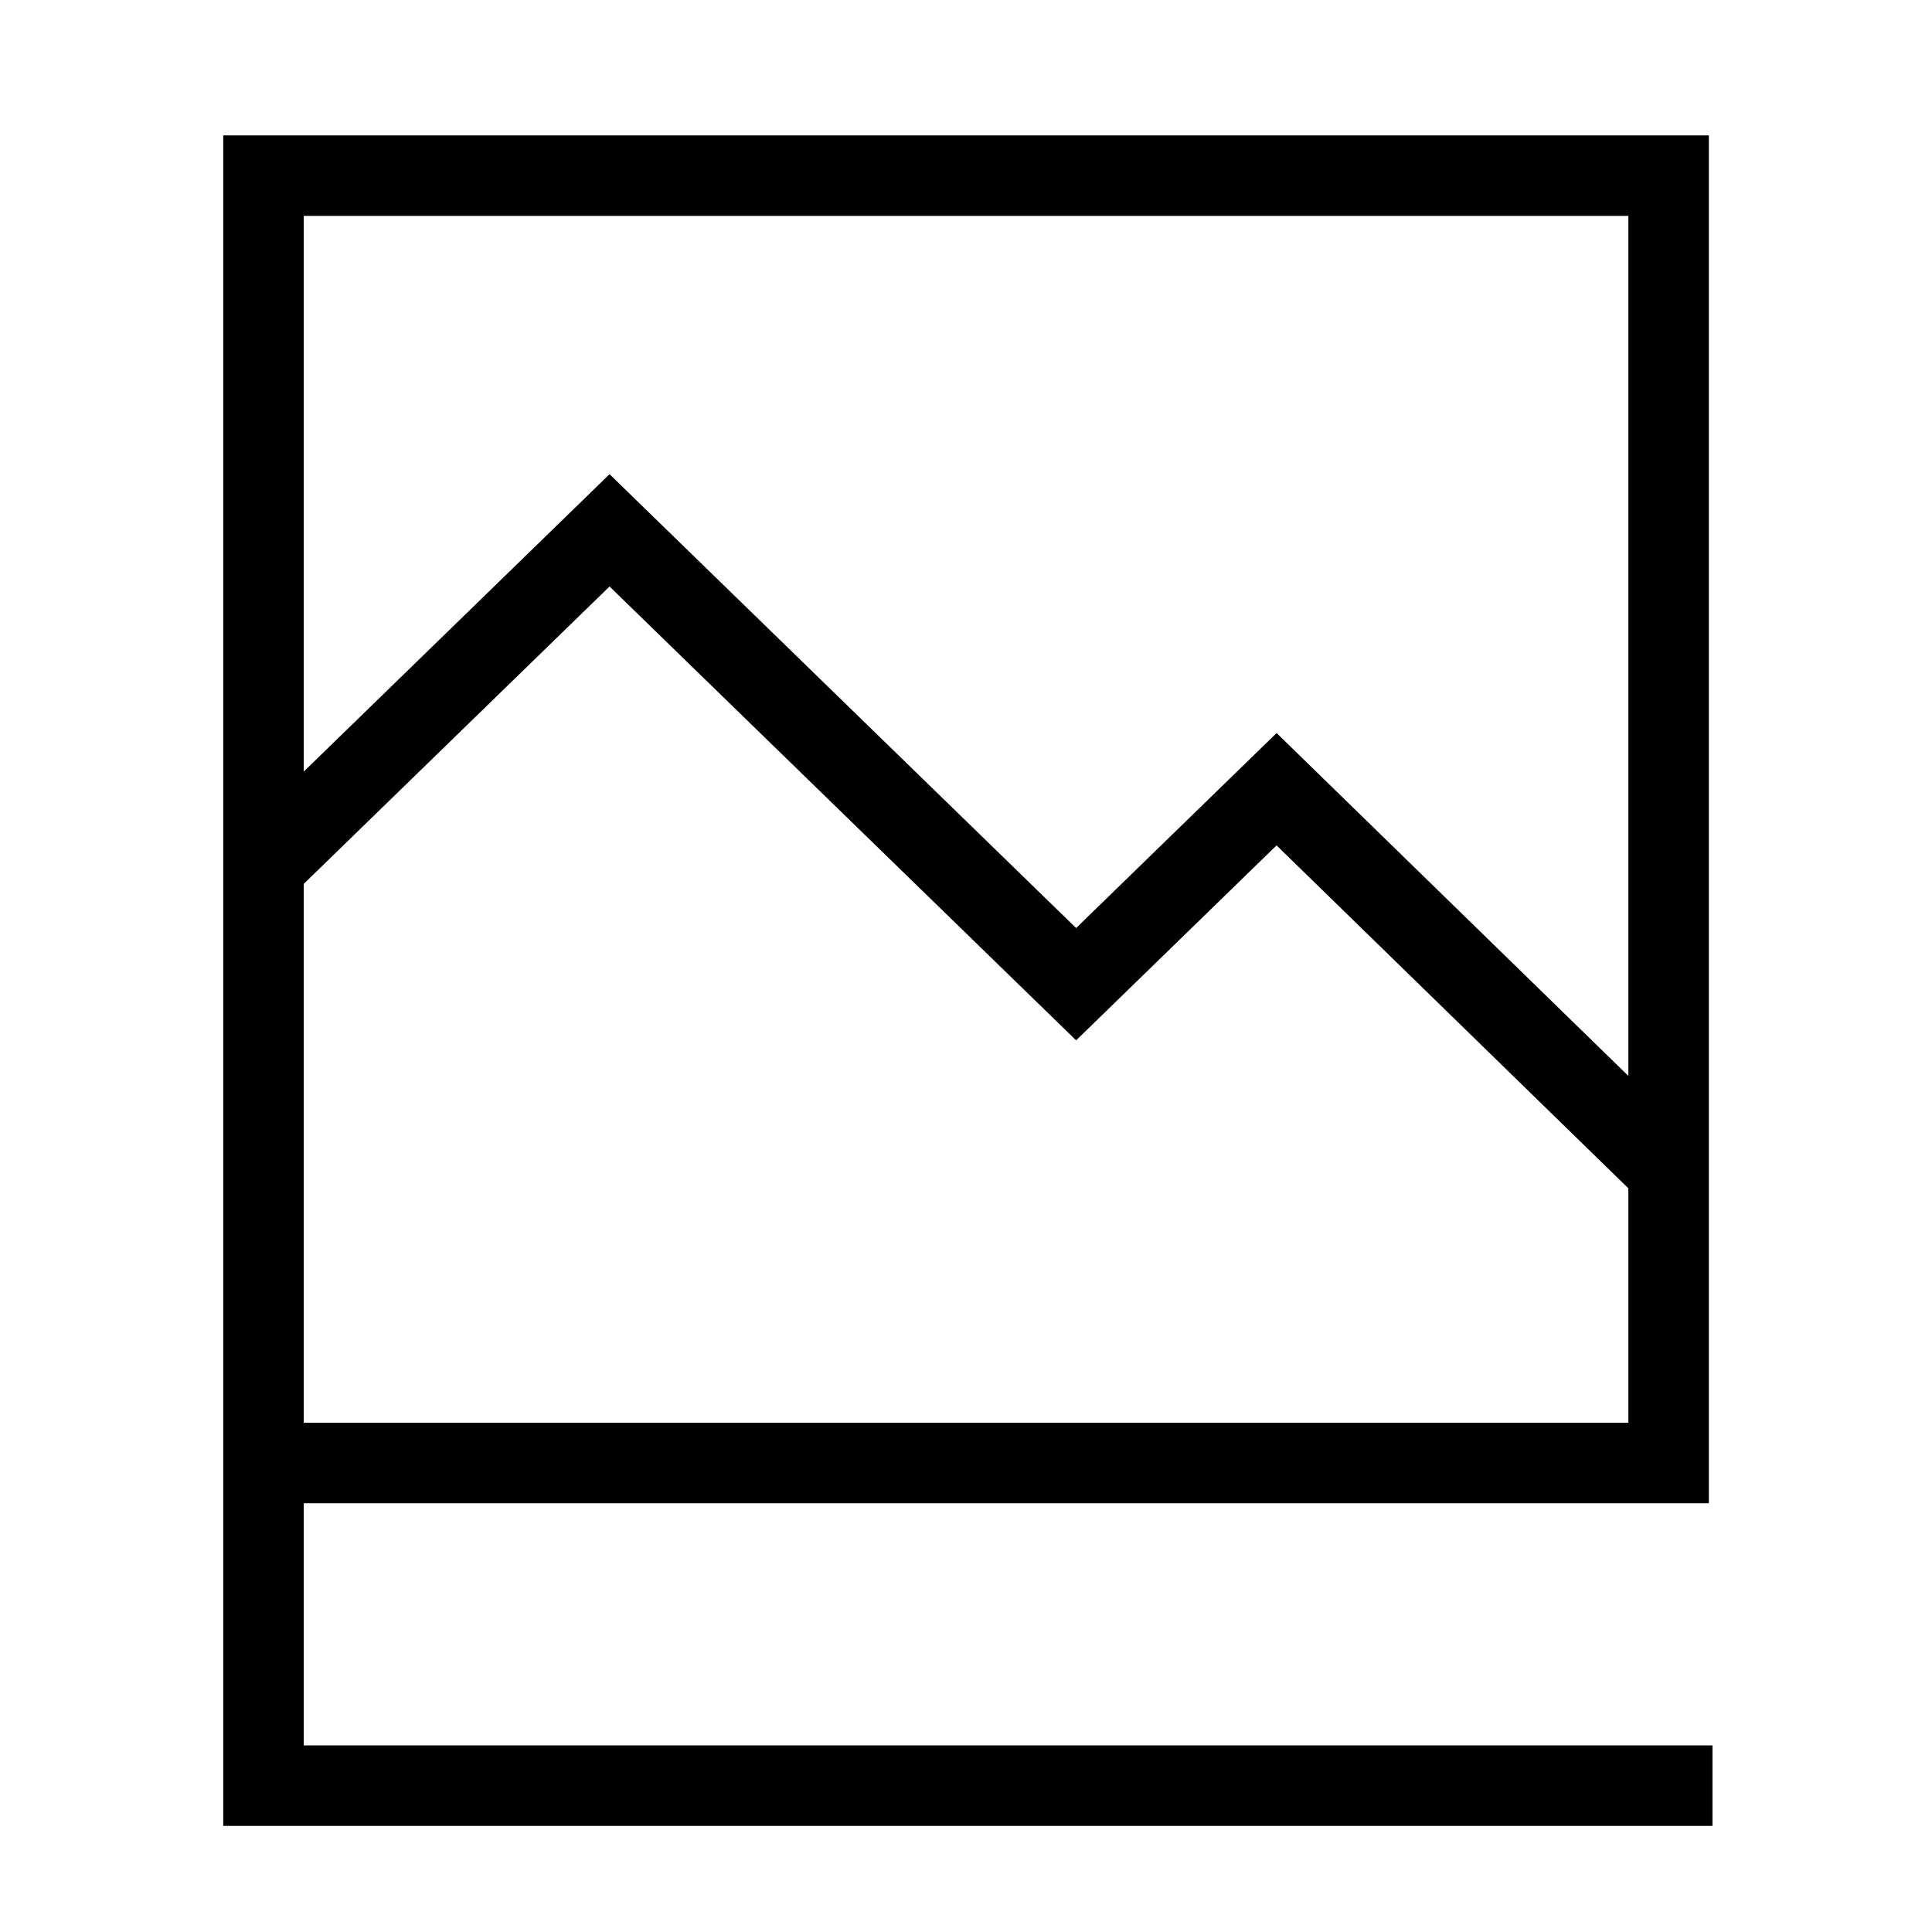
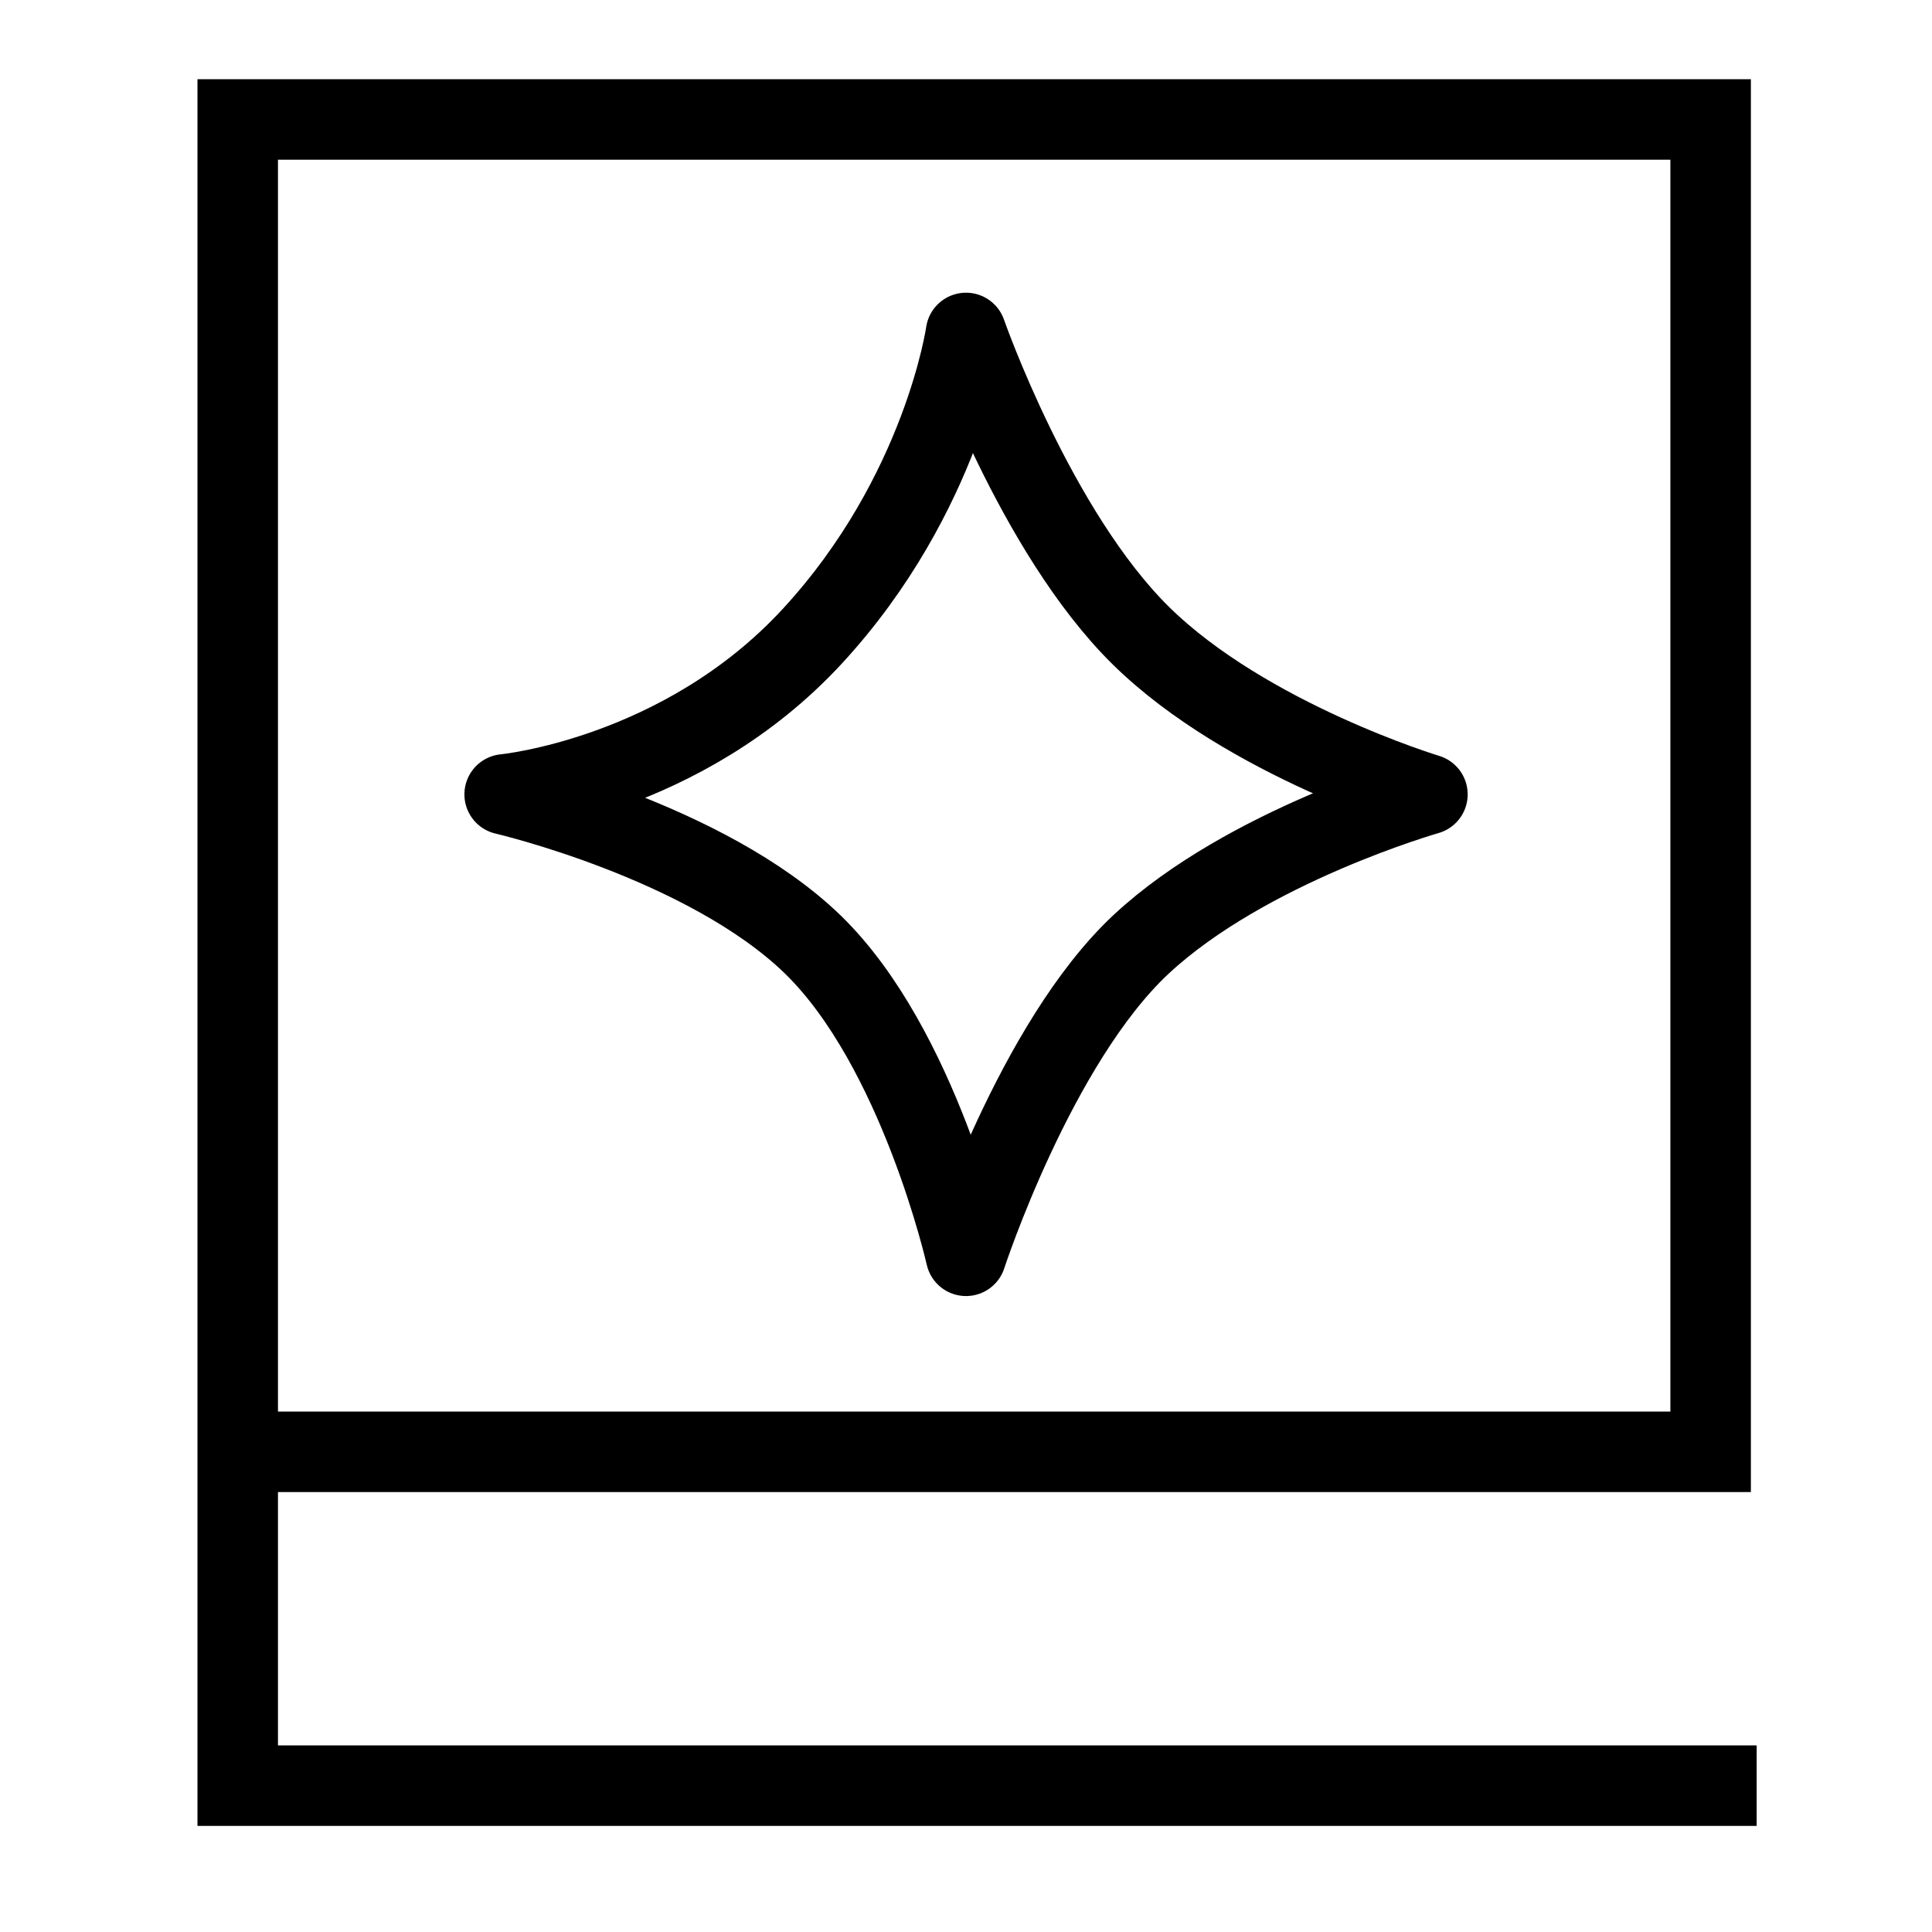
<svg xmlns="http://www.w3.org/2000/svg" width="24" height="24" viewBox="0 0 24 24" fill="none">
-   <path d="M3.273 18.174H20.728V2.182H3.273V22.182H21.273" stroke="black" />
-   <path d="M3.199 10.841L7.572 6.588L13.368 12.226L15.858 9.804L20.599 14.425" stroke="black" stroke-miterlimit="10" />
+   <path d="M2.953 18.035H21.25V1.484H2.953V22.182H21.822" stroke="black" />
+   <path d="M12 4.136C12 4.136 12.863 6.61 14.176 7.9C15.489 9.19 17.732 9.868 17.732 9.868C17.732 9.868 15.489 10.507 14.176 11.73C12.863 12.954 12 15.6 12 15.6C12 15.6 11.416 13.011 10.094 11.73C8.771 10.449 6.269 9.868 6.269 9.868C6.269 9.868 8.473 9.66 10.094 7.9C11.715 6.14 12 4.136 12 4.136Z" stroke="black" stroke-linejoin="round" />
</svg>
